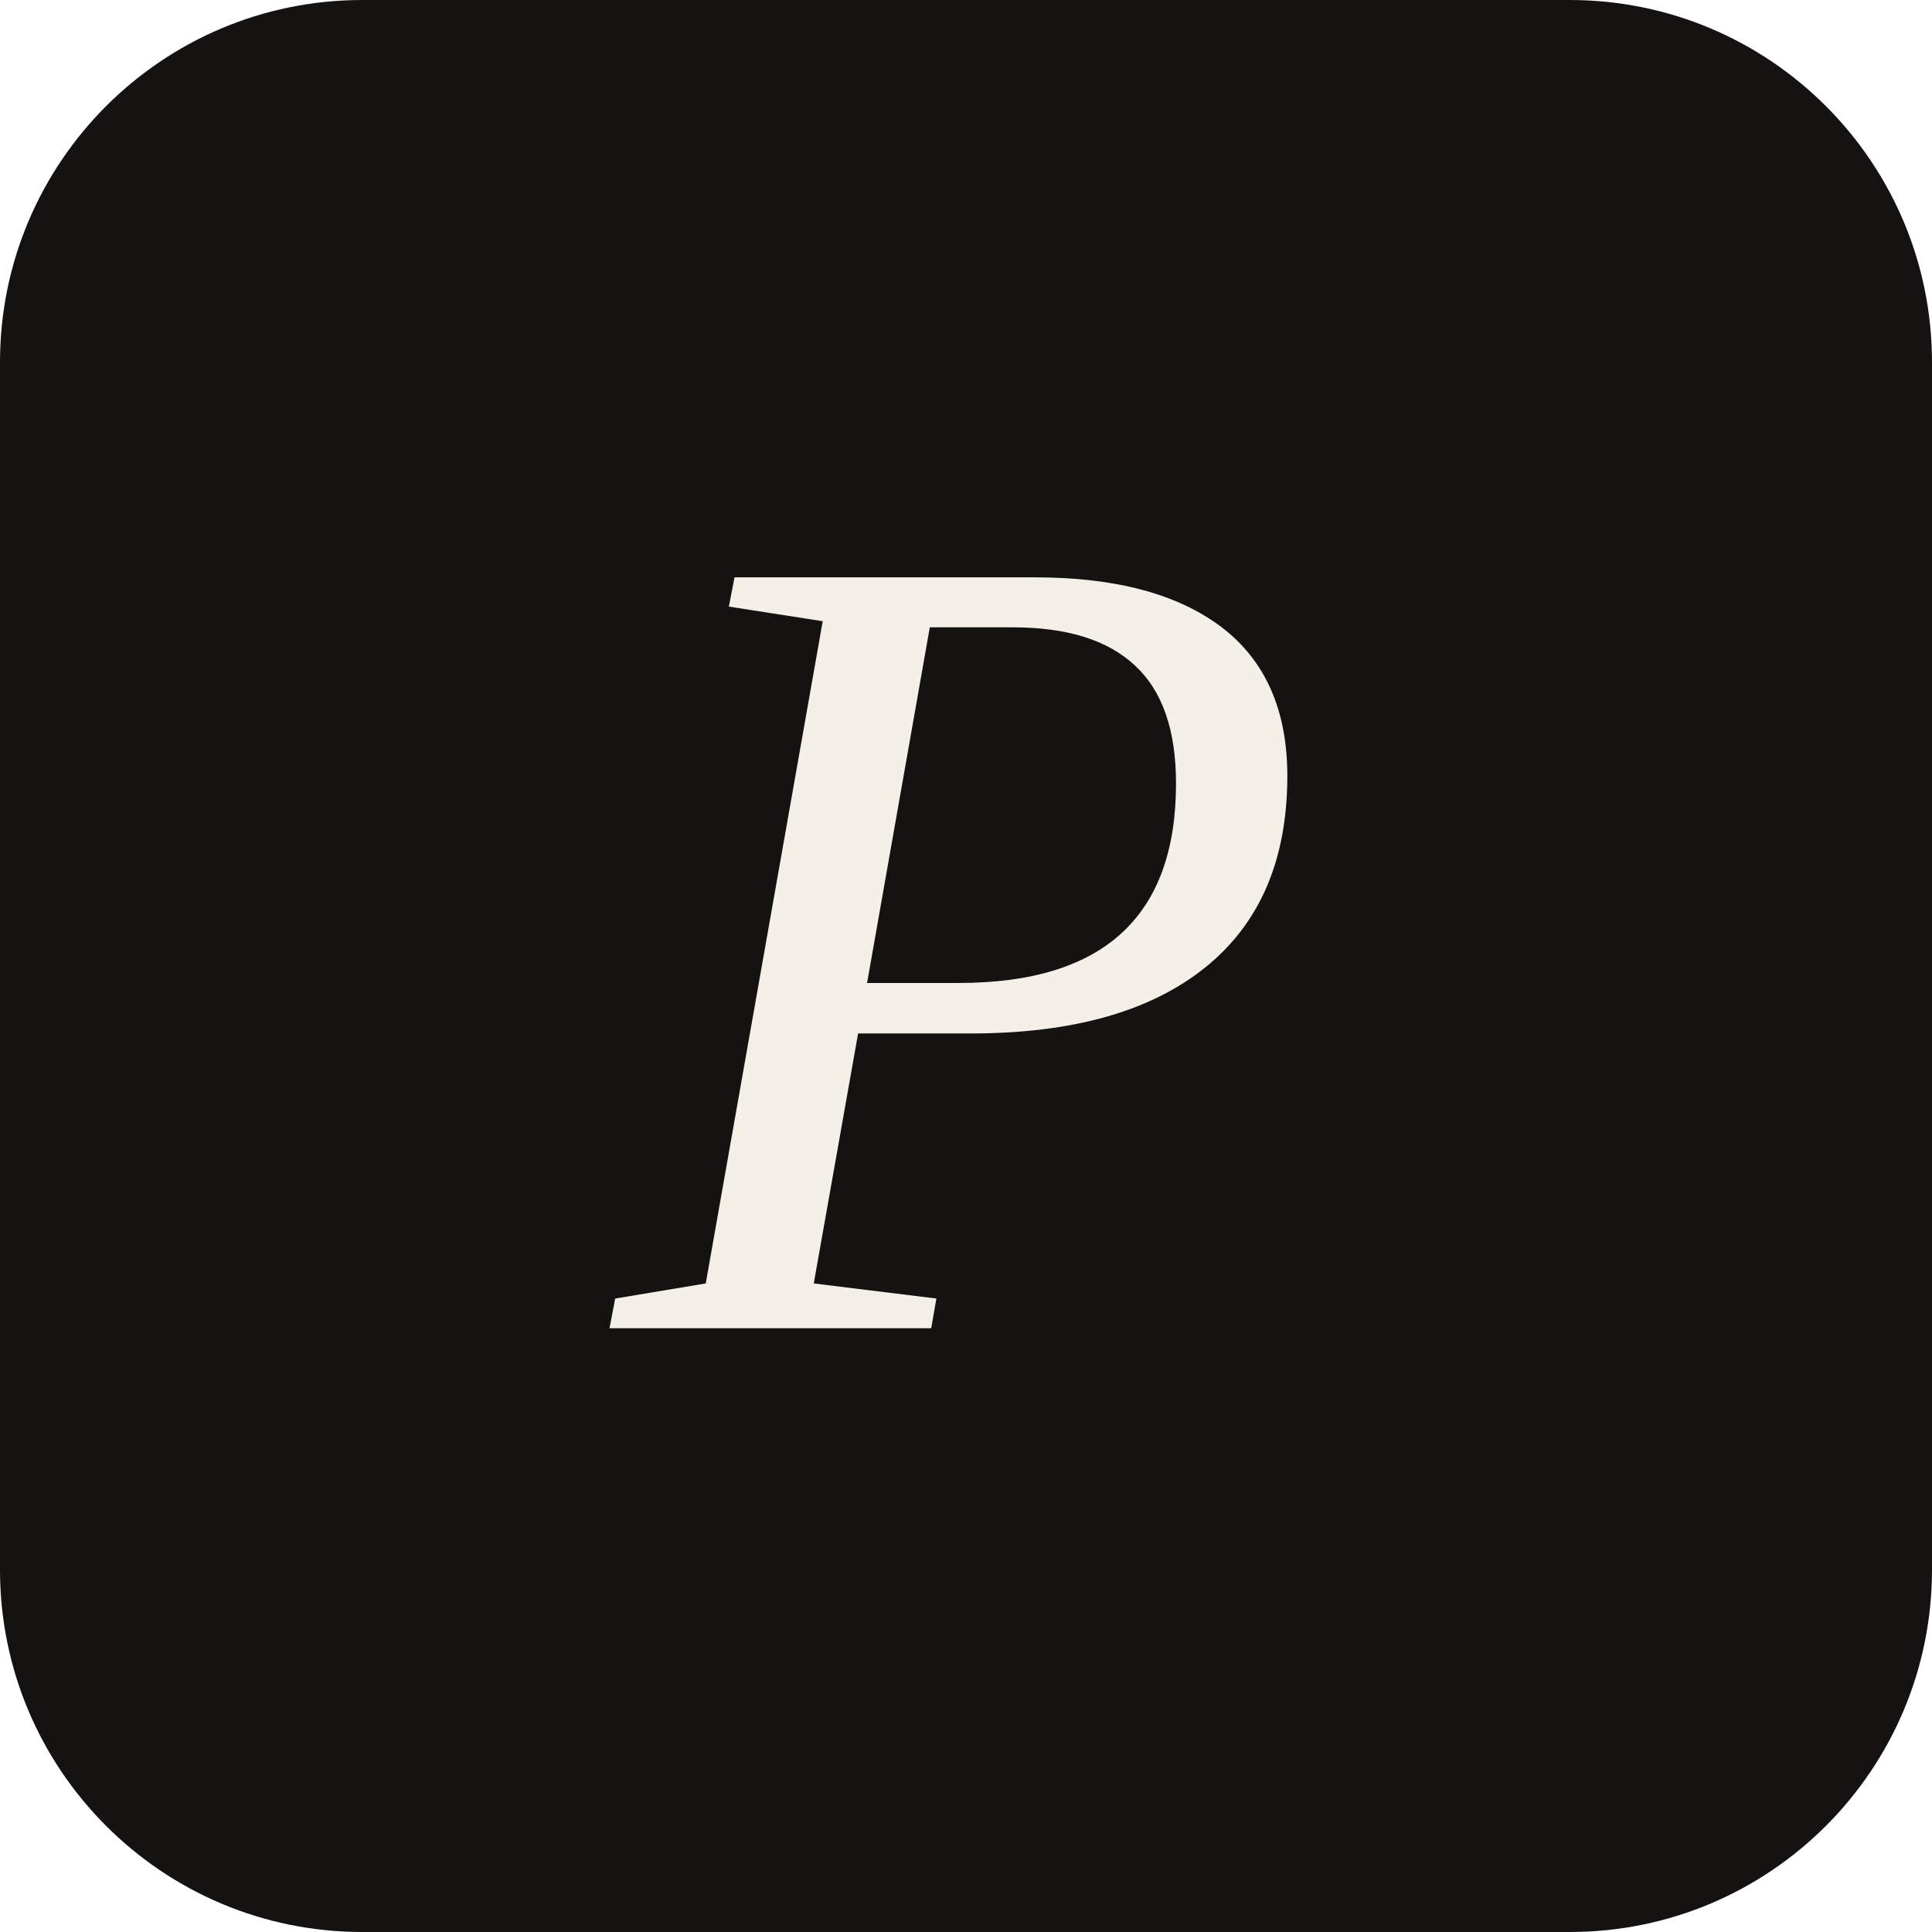
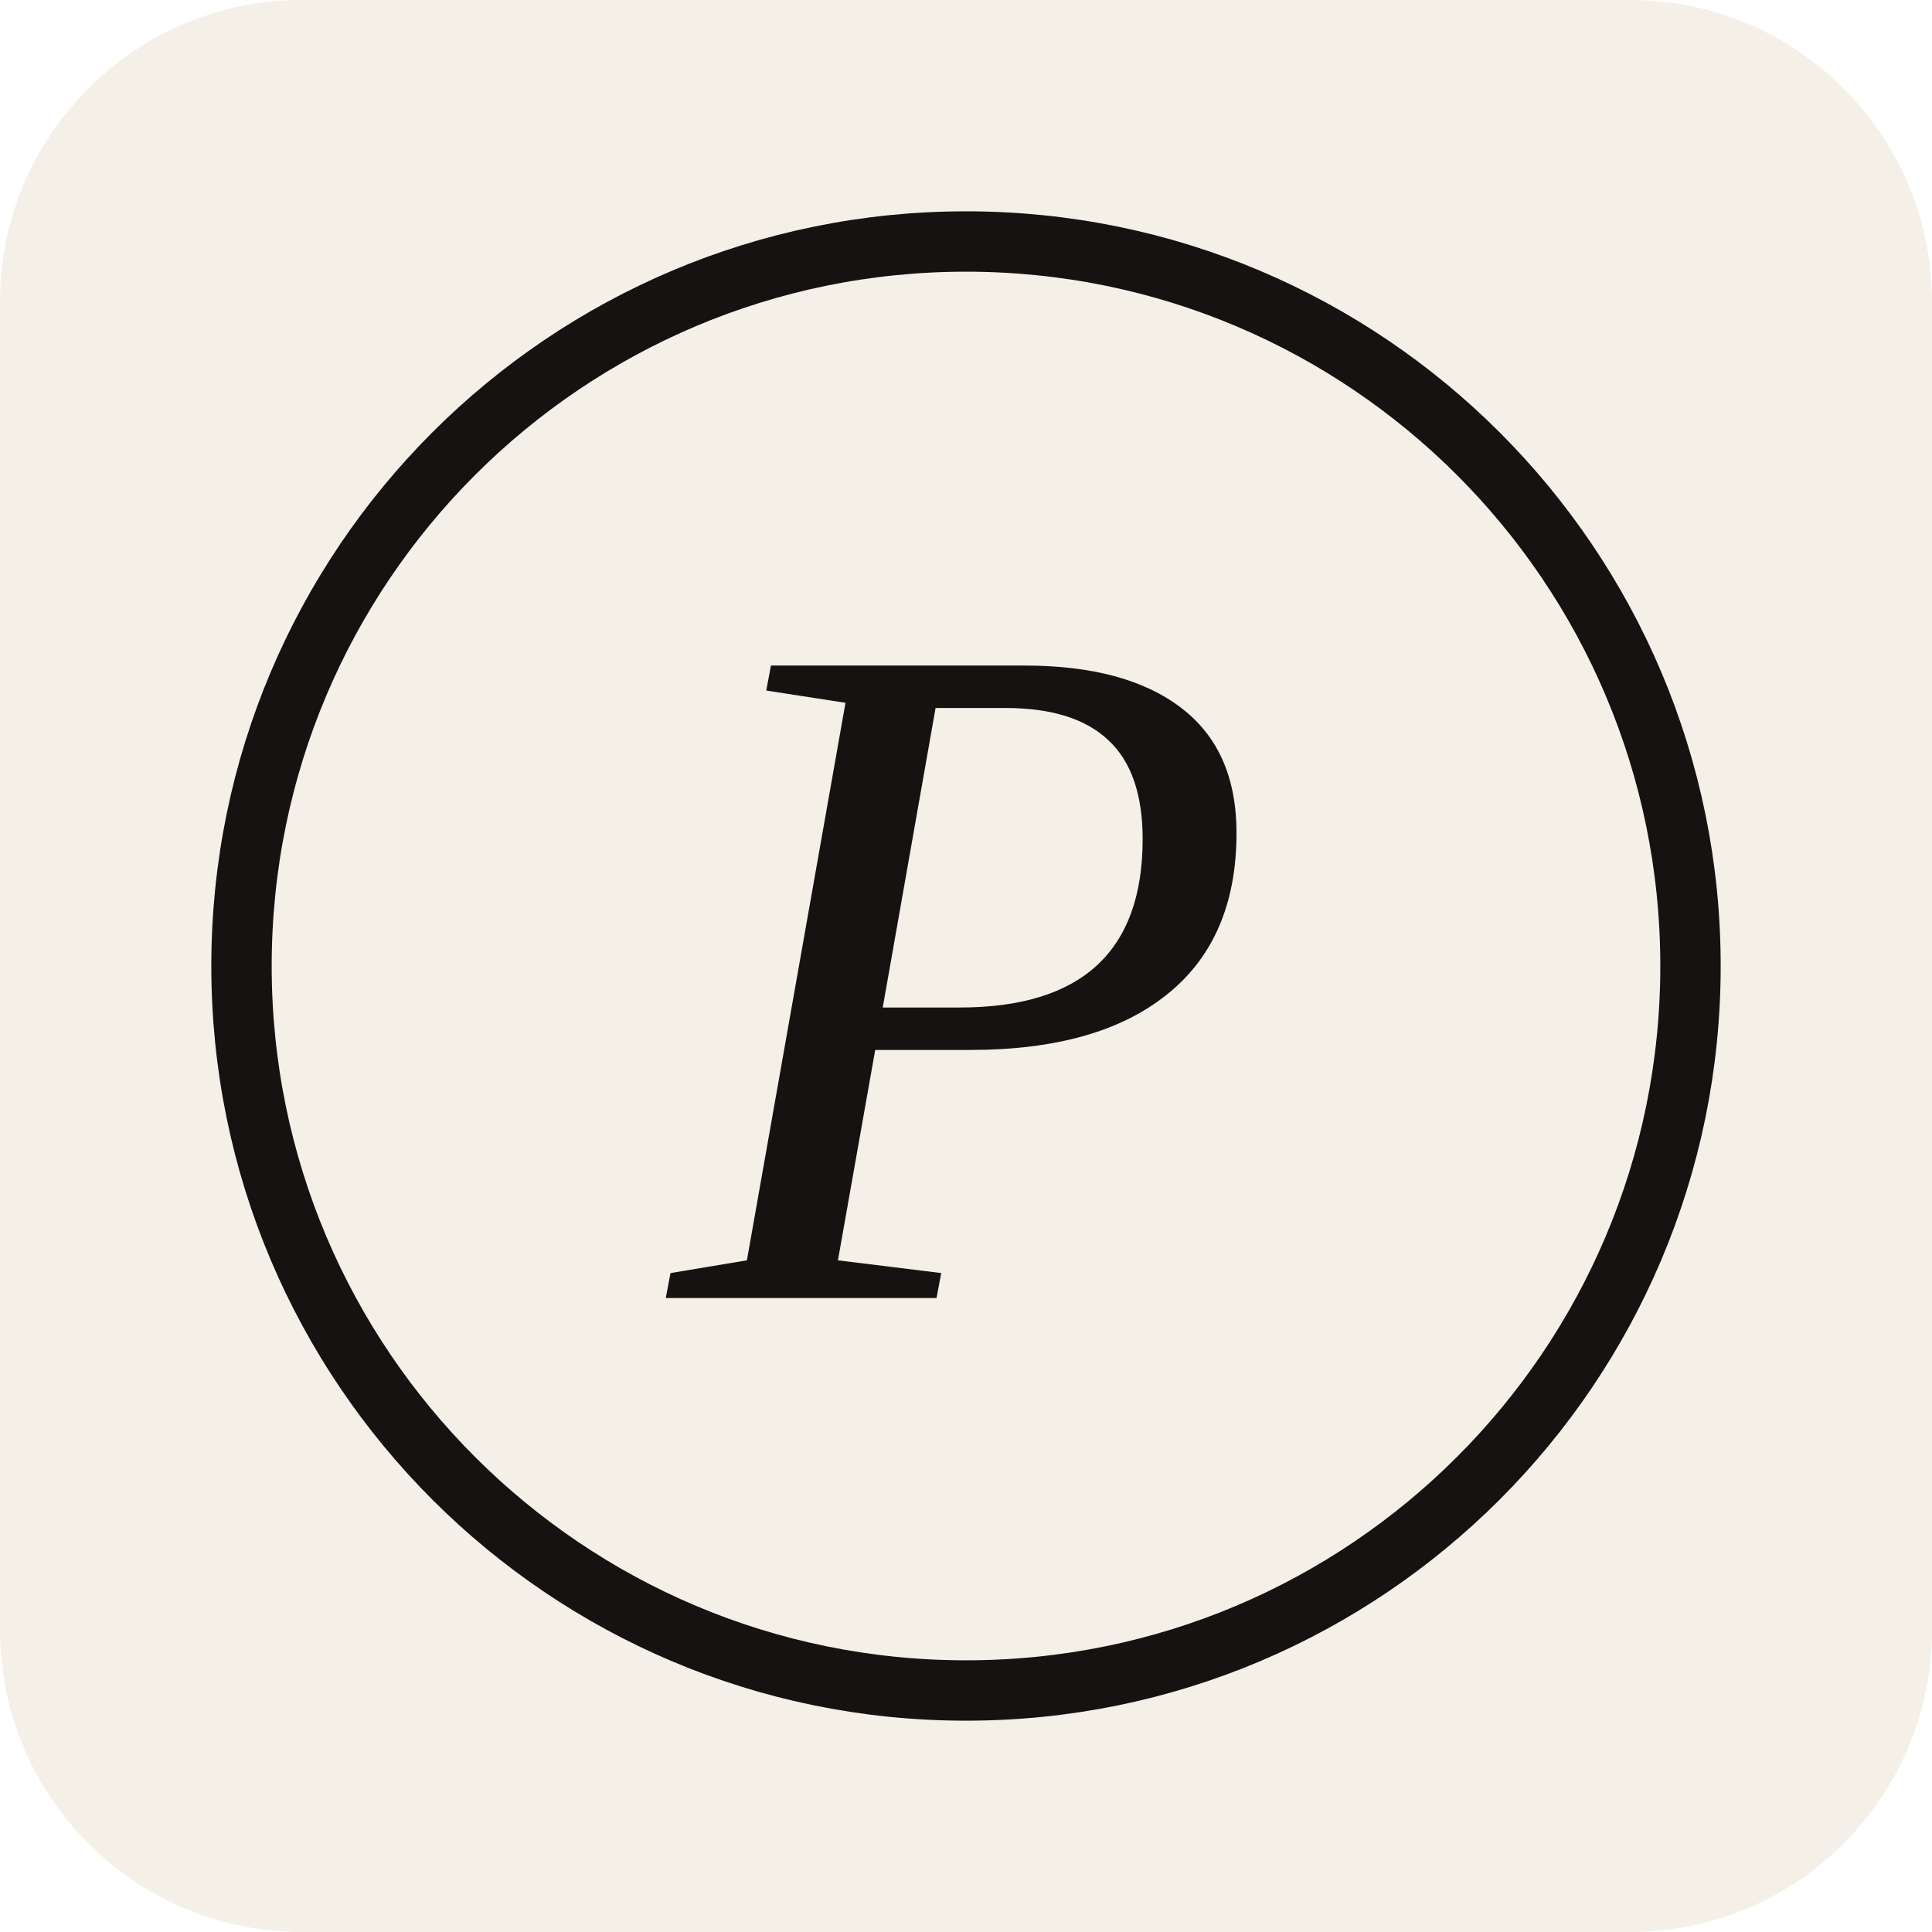
<svg xmlns="http://www.w3.org/2000/svg" viewBox="0 0 64 64">
-   <rect width="64" height="64" rx="12" fill="#141312" />
-   <text x="32" y="44" text-anchor="middle" font-family="ui-serif, 'Fraunces', Georgia, 'Times New Roman', serif" font-style="italic" font-weight="500" font-size="38" fill="#F4F0E8" letter-spacing="-1">P</text>
+   <rect width="64" height="64" rx="10" fill="#F4F0E8" />
+   <circle cx="32" cy="32" r="24" fill="none" stroke="#141312" stroke-width="2" />
+   <text x="32" y="43" text-anchor="middle" font-family="ui-serif, 'Fraunces', 'Cormorant Garamond', Georgia, 'Times New Roman', serif" font-style="italic" font-weight="500" font-size="32" fill="#141312">P</text>
</svg>
